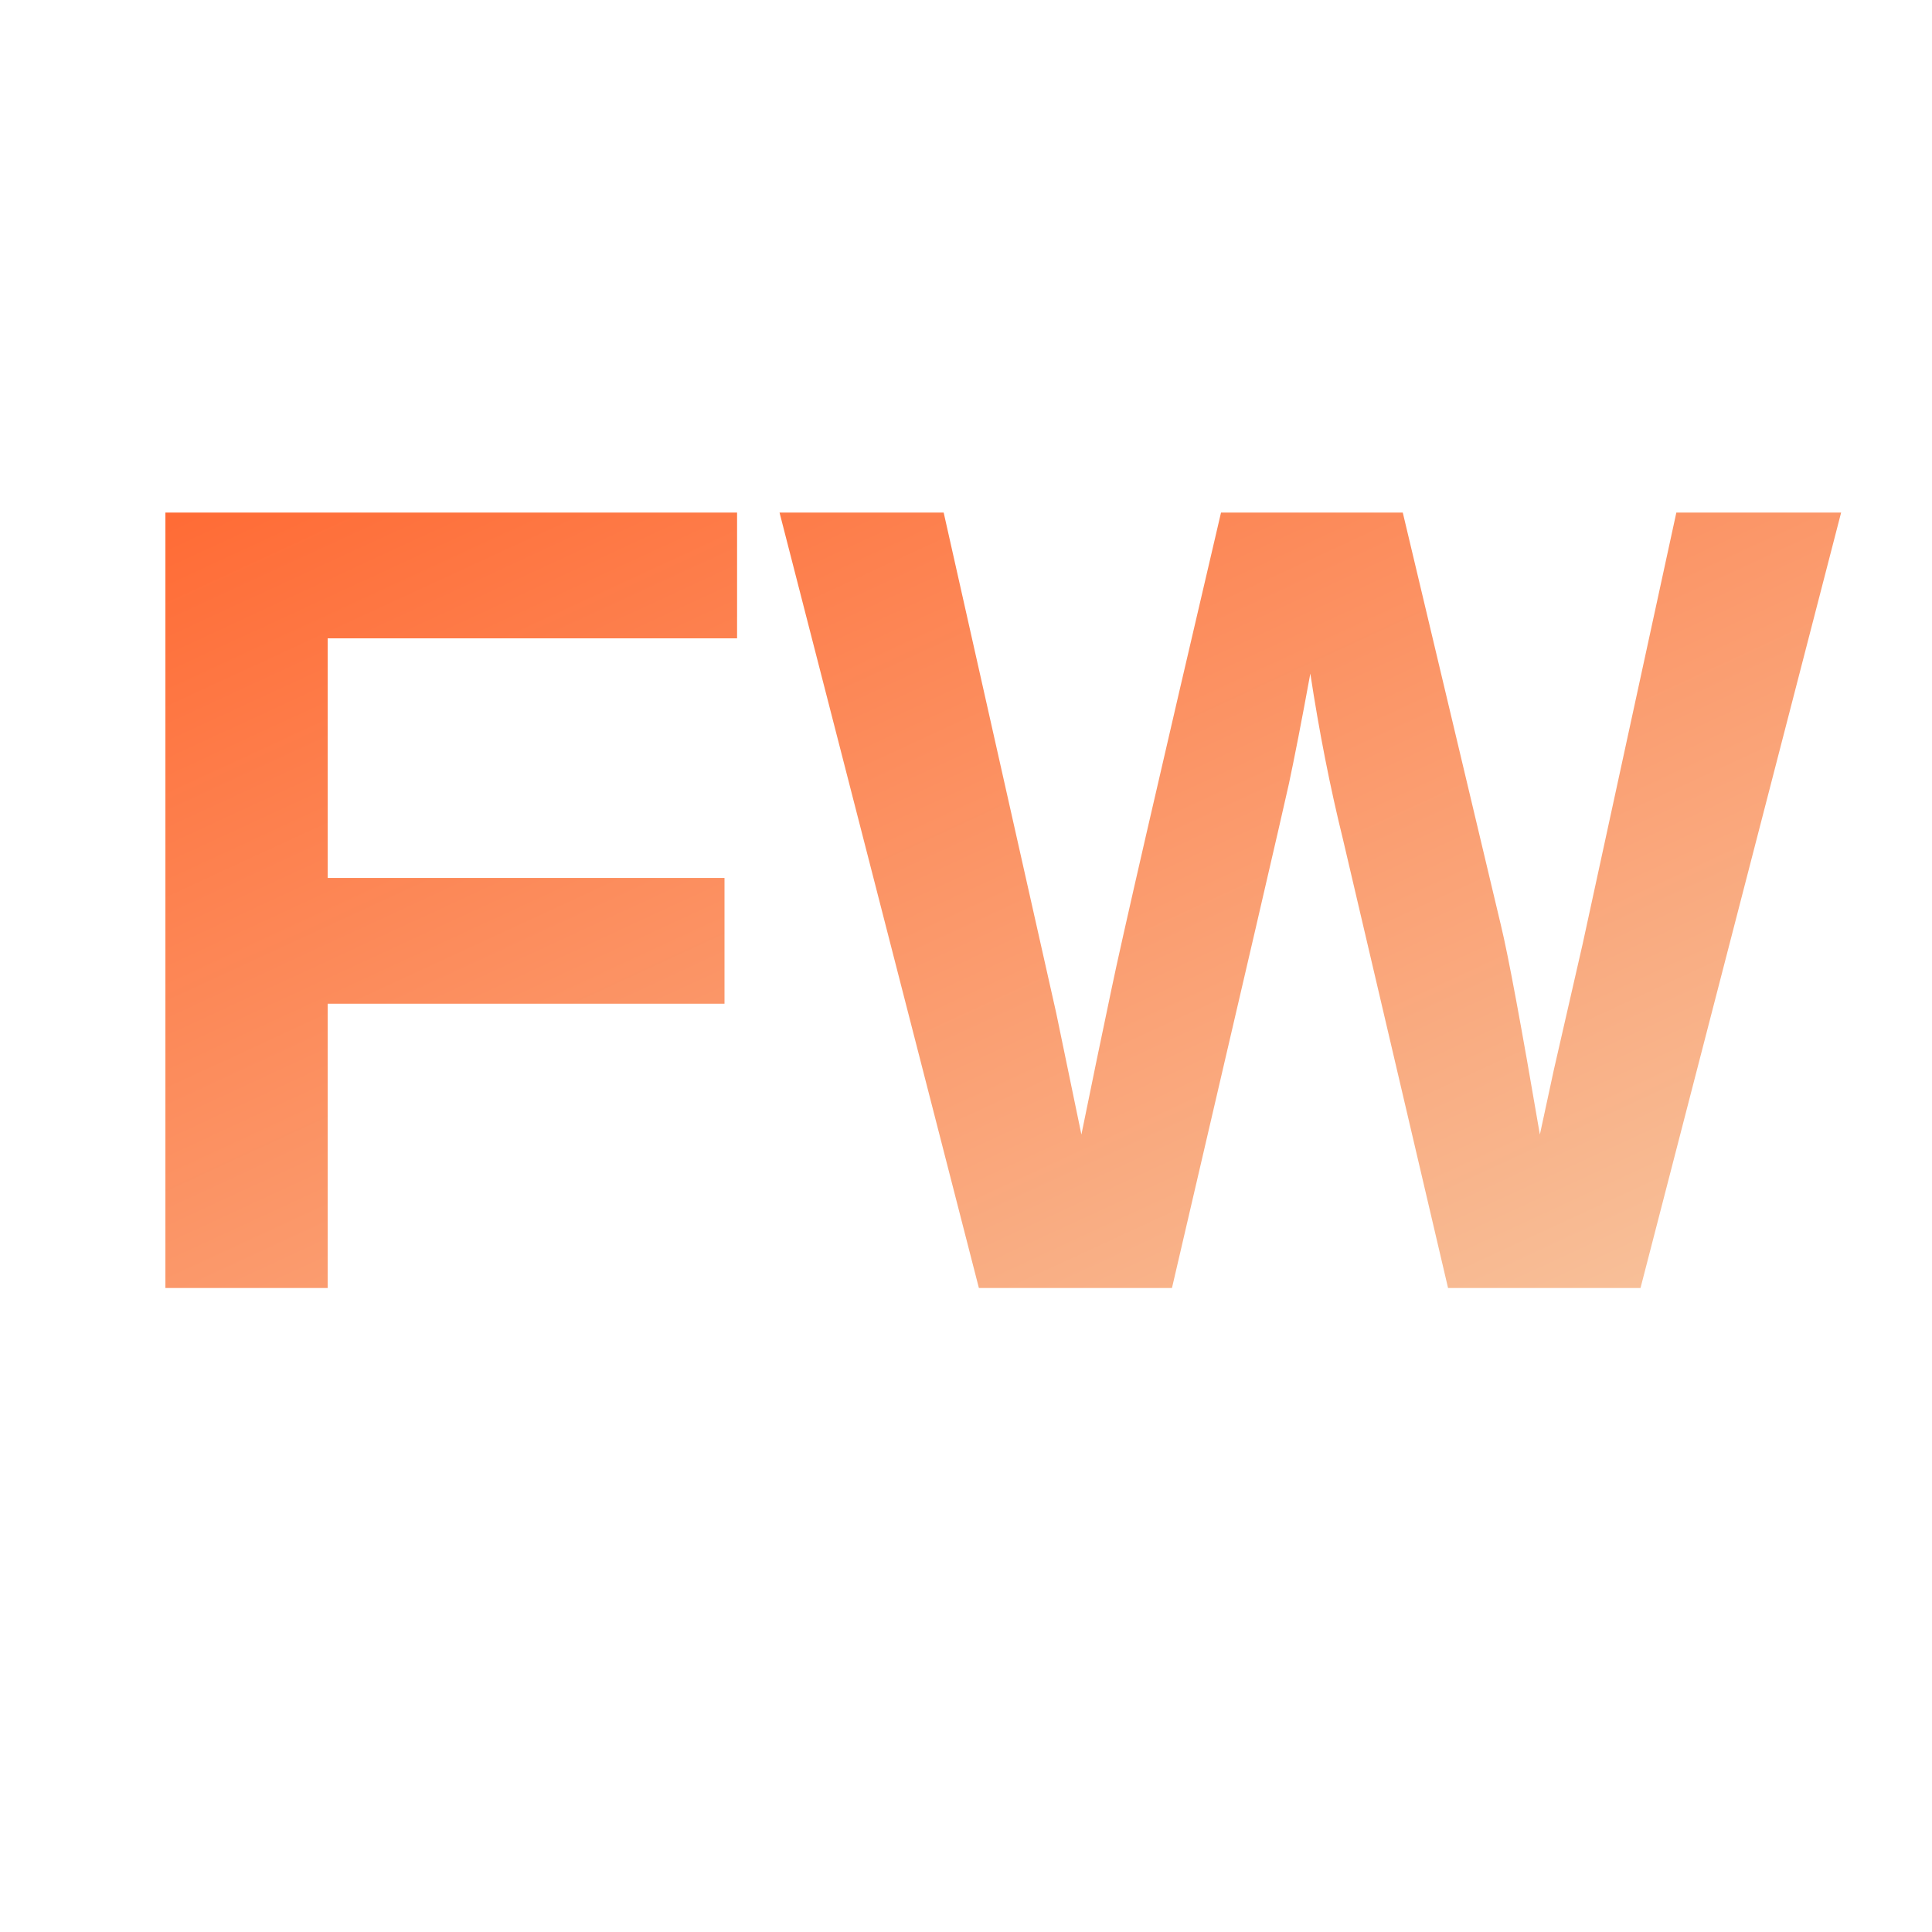
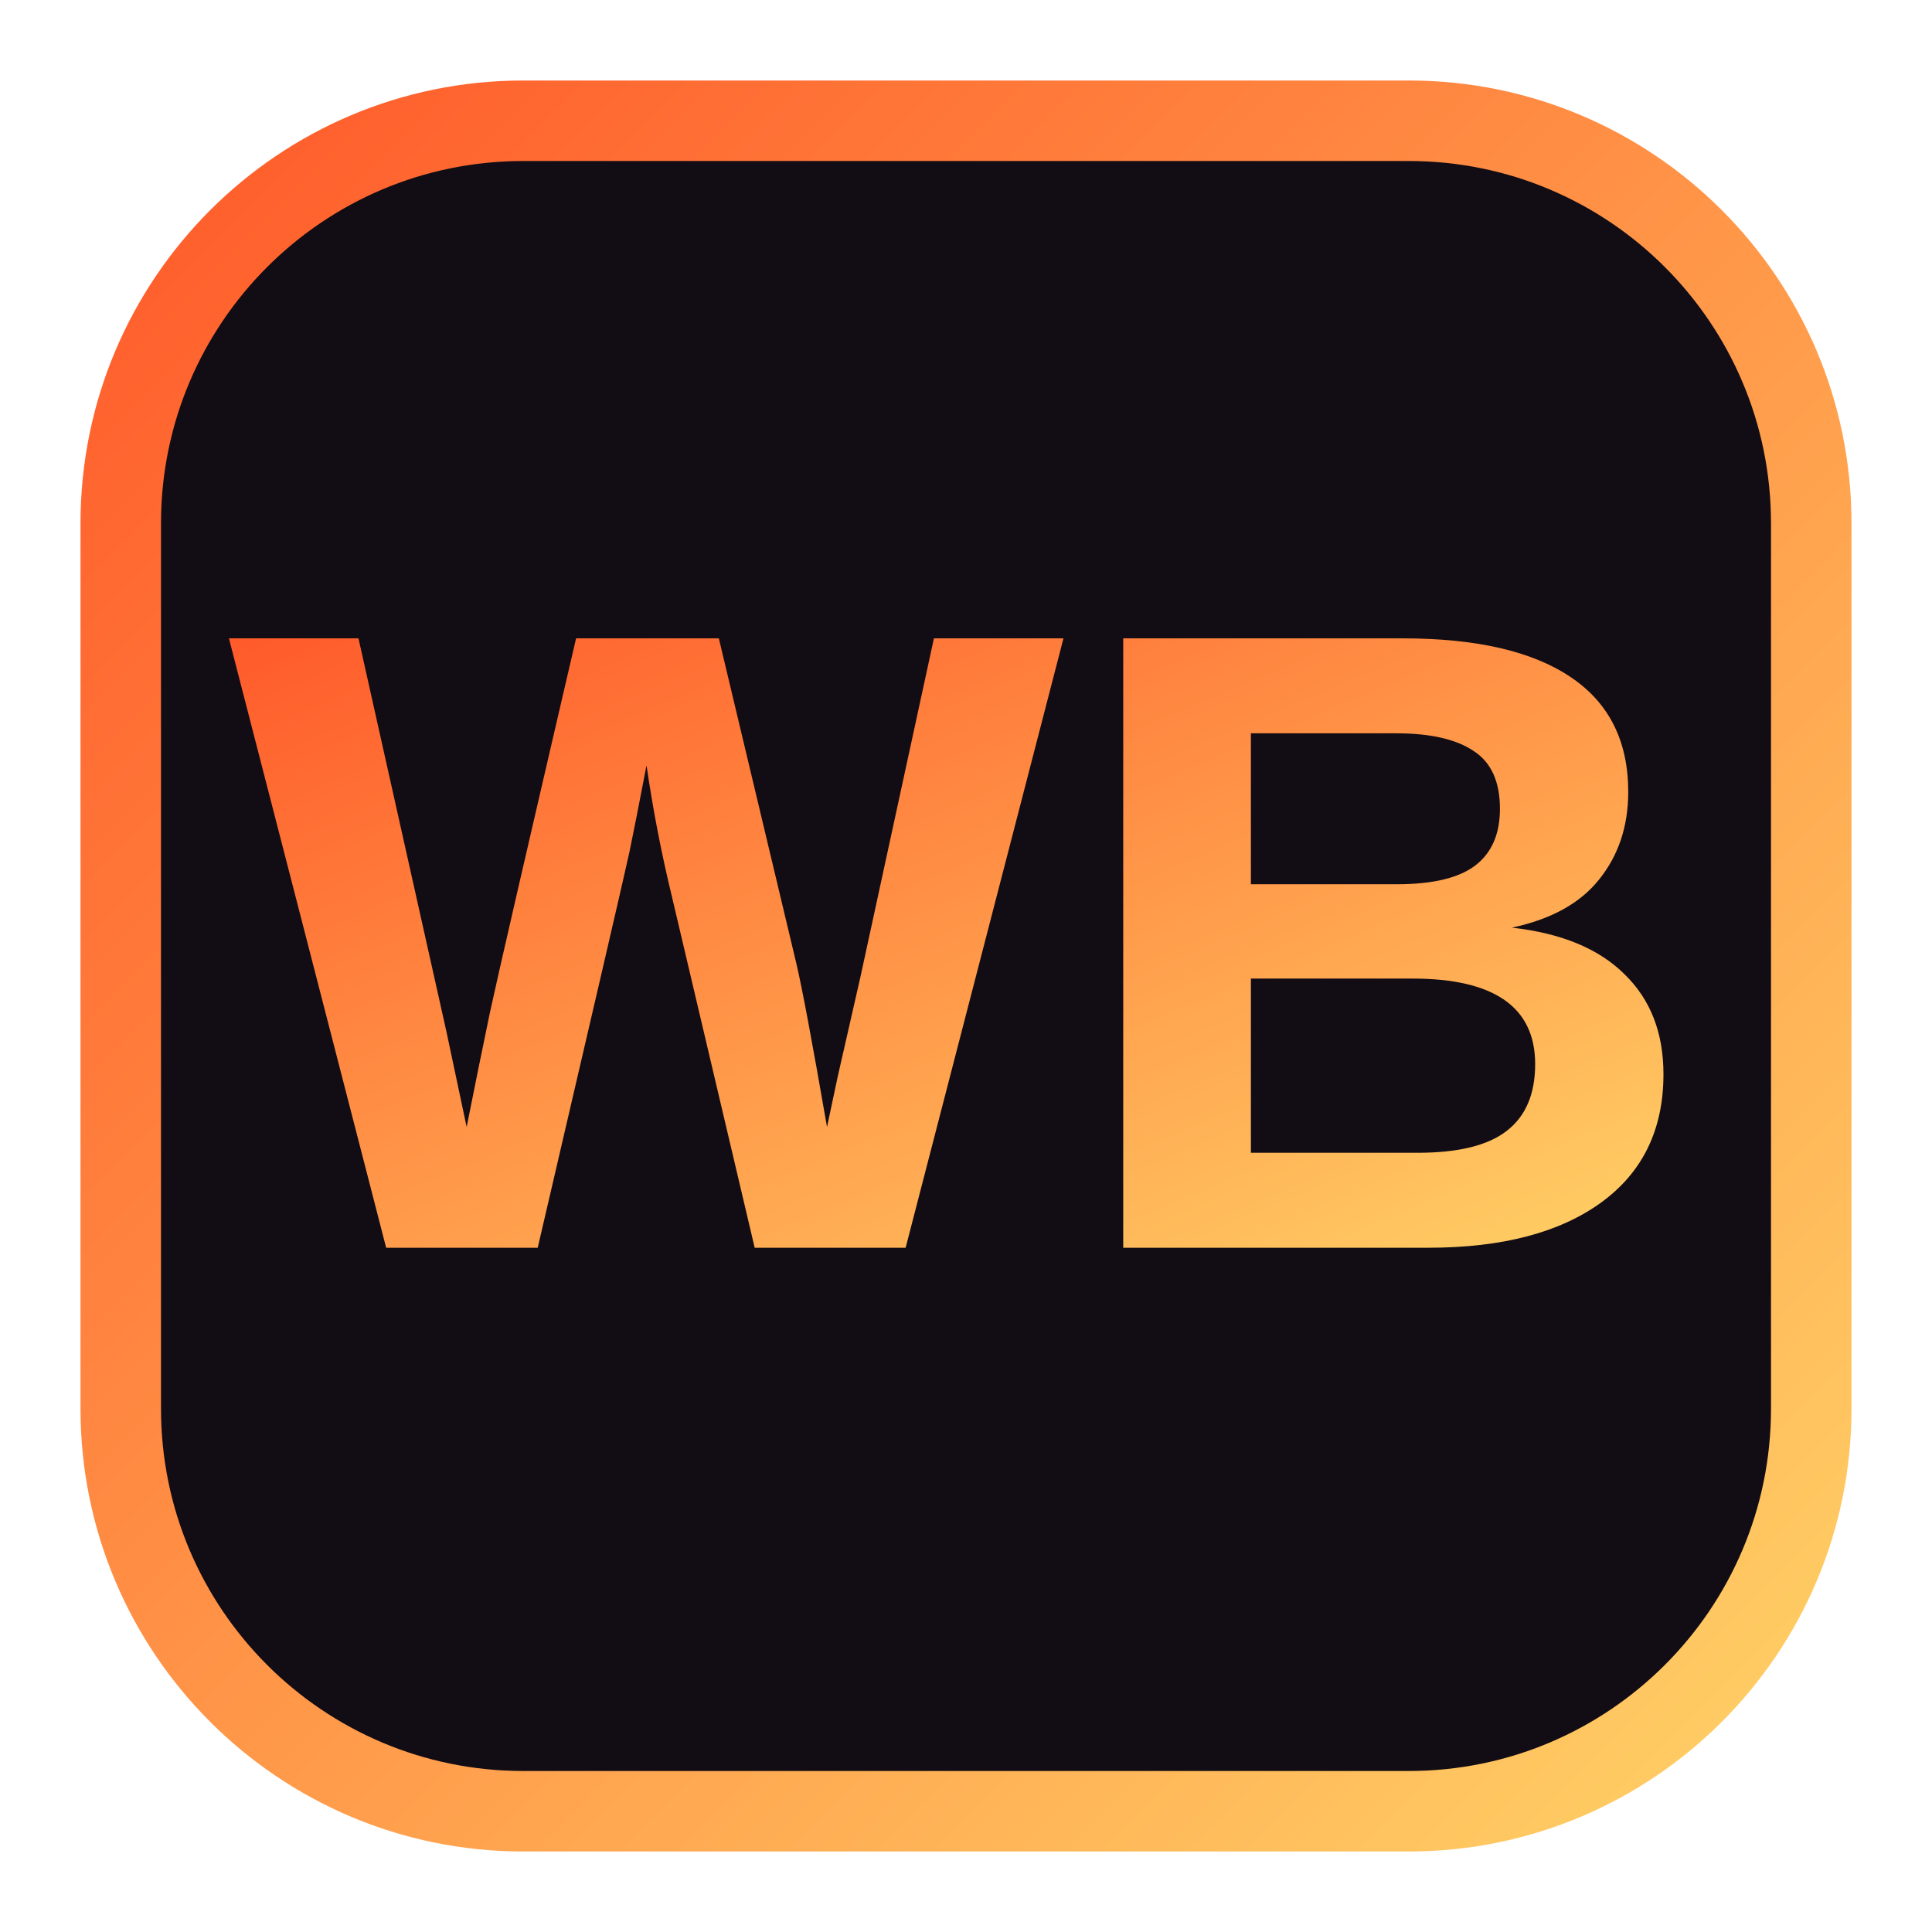
<svg xmlns="http://www.w3.org/2000/svg" viewBox="0 0 48 48">
  <defs>
    <linearGradient id="grad1" x1="0%" y1="0%" x2="100%" y2="100%">
-       <stop offset="0%" style="stop-color:#ff6b35;stop-opacity:1" />
-       <stop offset="100%" style="stop-color:#f7c59f;stop-opacity:1" />
+       <stop offset="0%" style="stop-color:#ff5a2a;stop-opacity:1" />
+       <stop offset="100%" style="stop-color:#ffd166;stop-opacity:1" />
    </linearGradient>
  </defs>
-   <text x="24" y="32" font-family="Arial, sans-serif" font-size="28" font-weight="bold" fill="url(#grad1)" text-anchor="middle">FW</text>
+   <rect x="3" y="3" width="42" height="42" rx="10" fill="#120c14" stroke="url(#grad1)" stroke-width="2" />
+   <text x="24" y="31" font-family="Arial, sans-serif" font-size="22" font-weight="bold" fill="url(#grad1)" text-anchor="middle">WB</text>
</svg>
